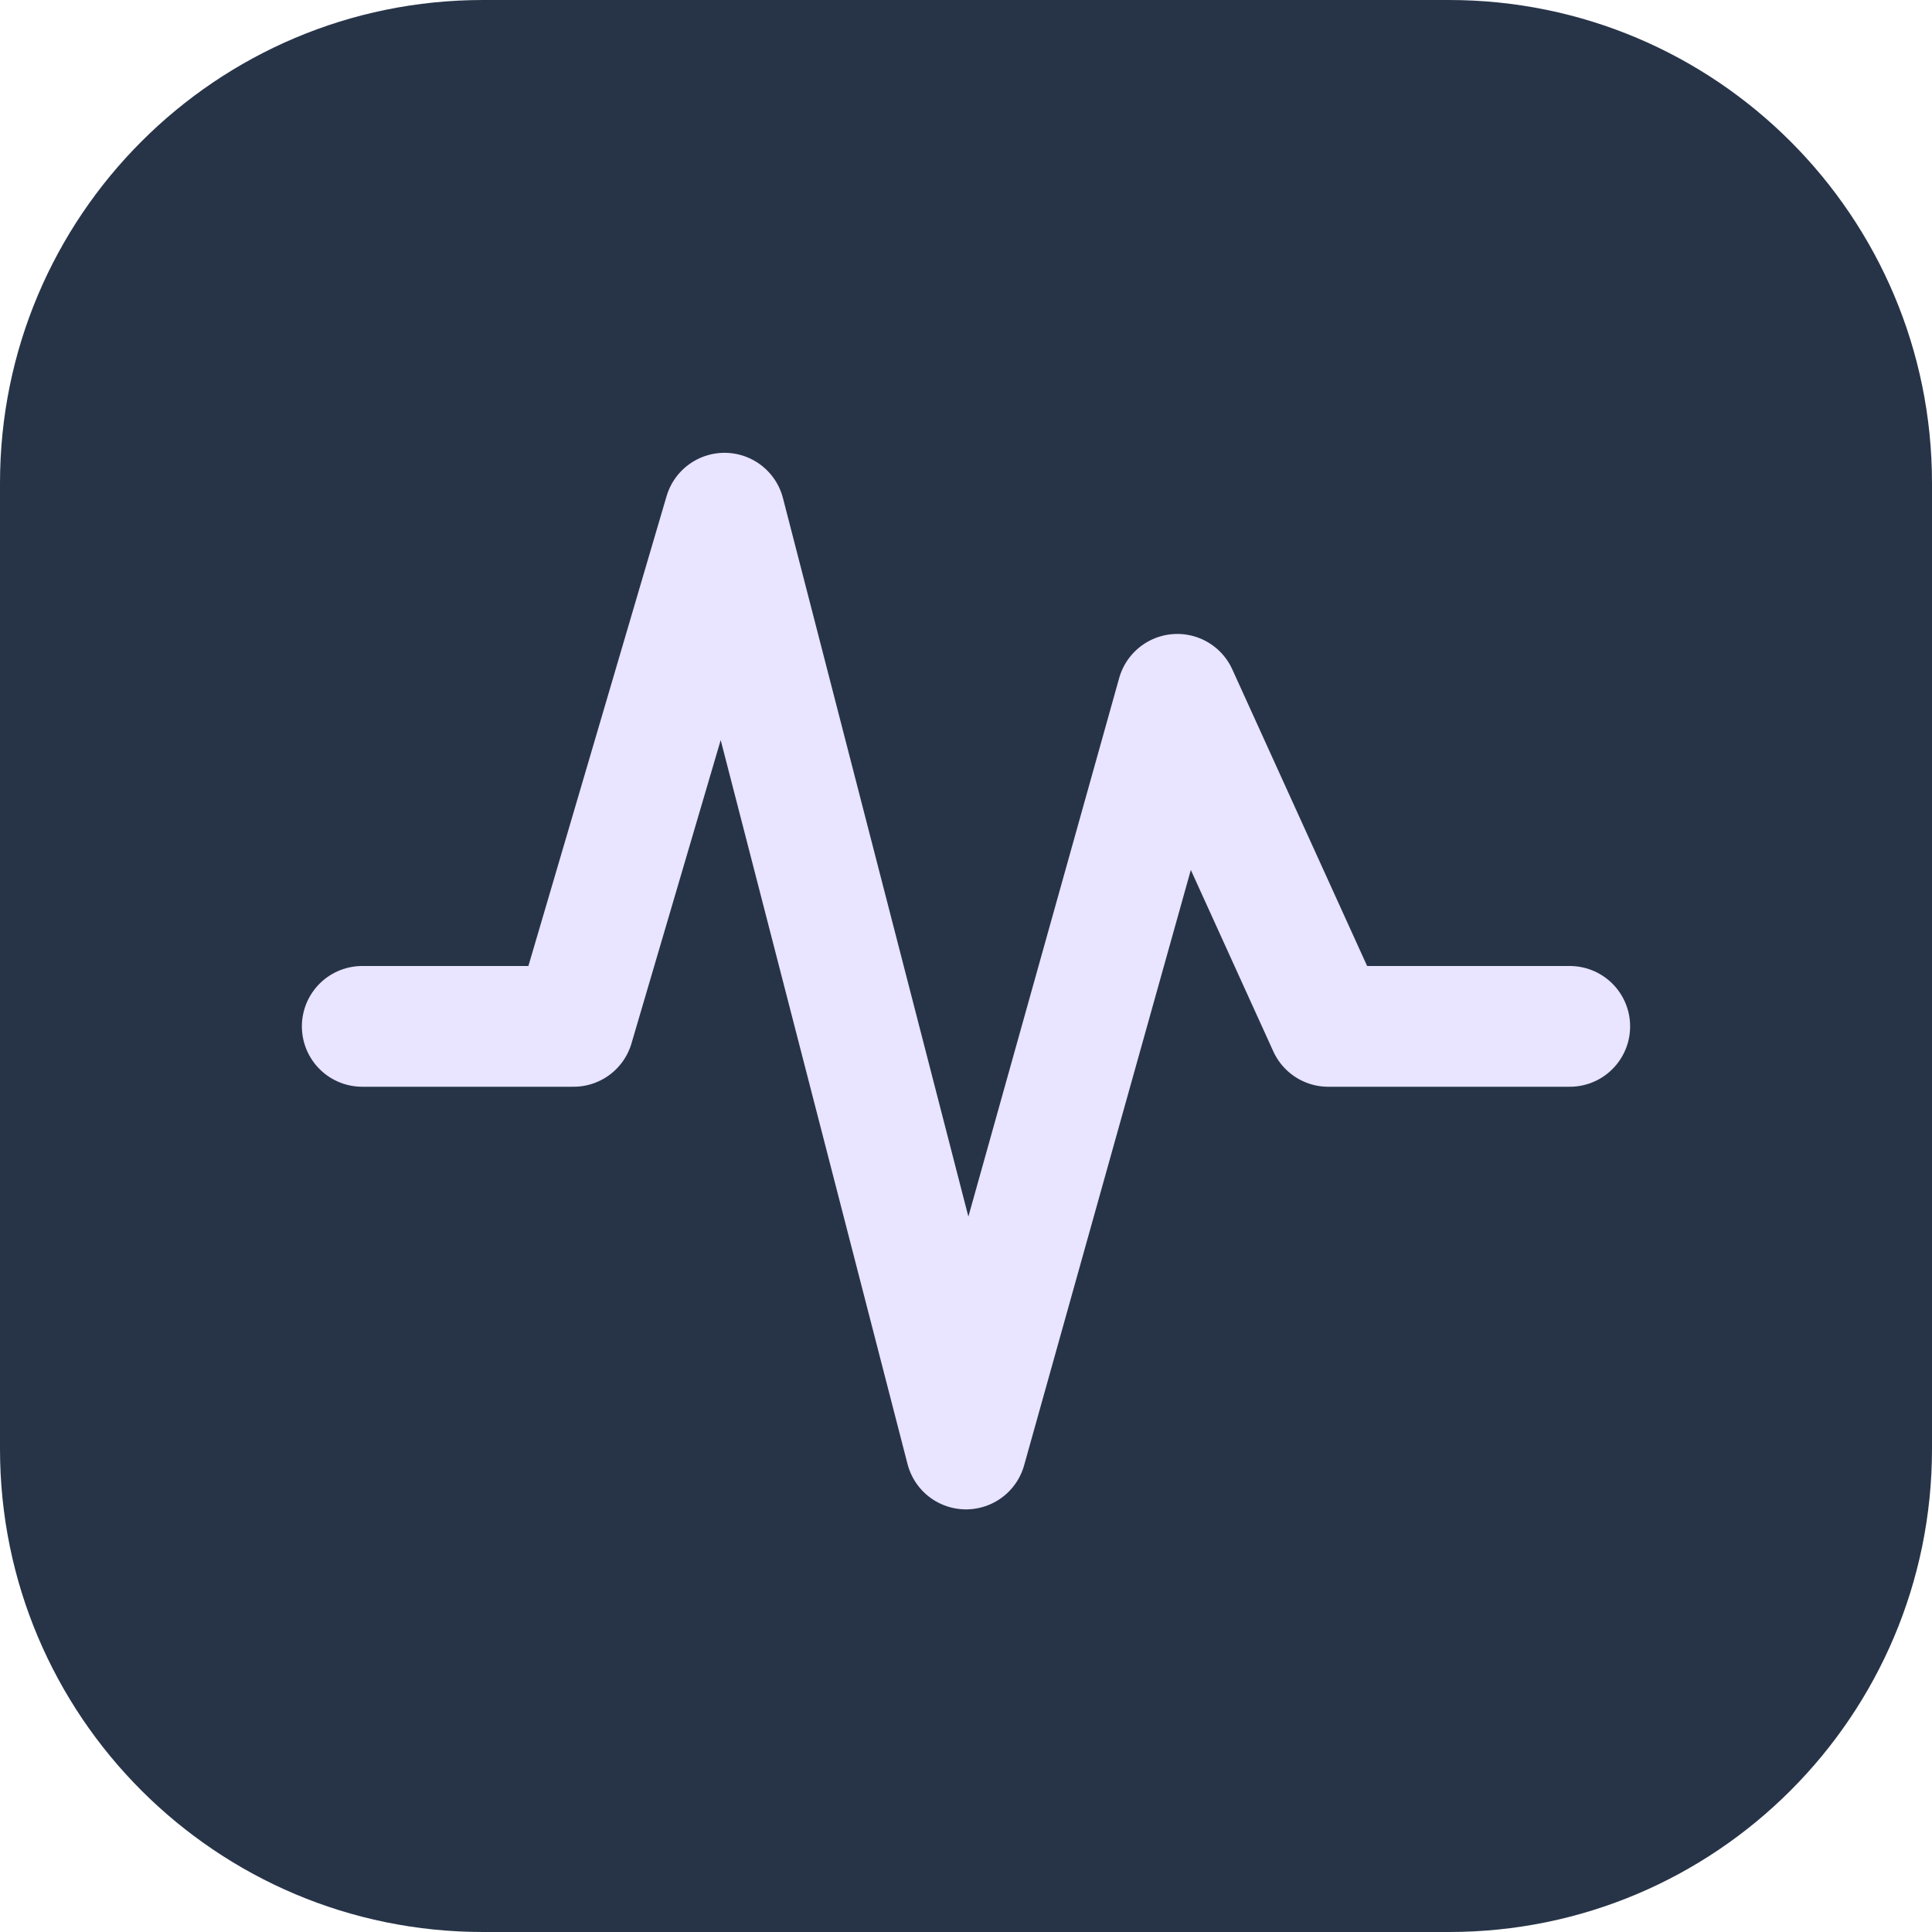
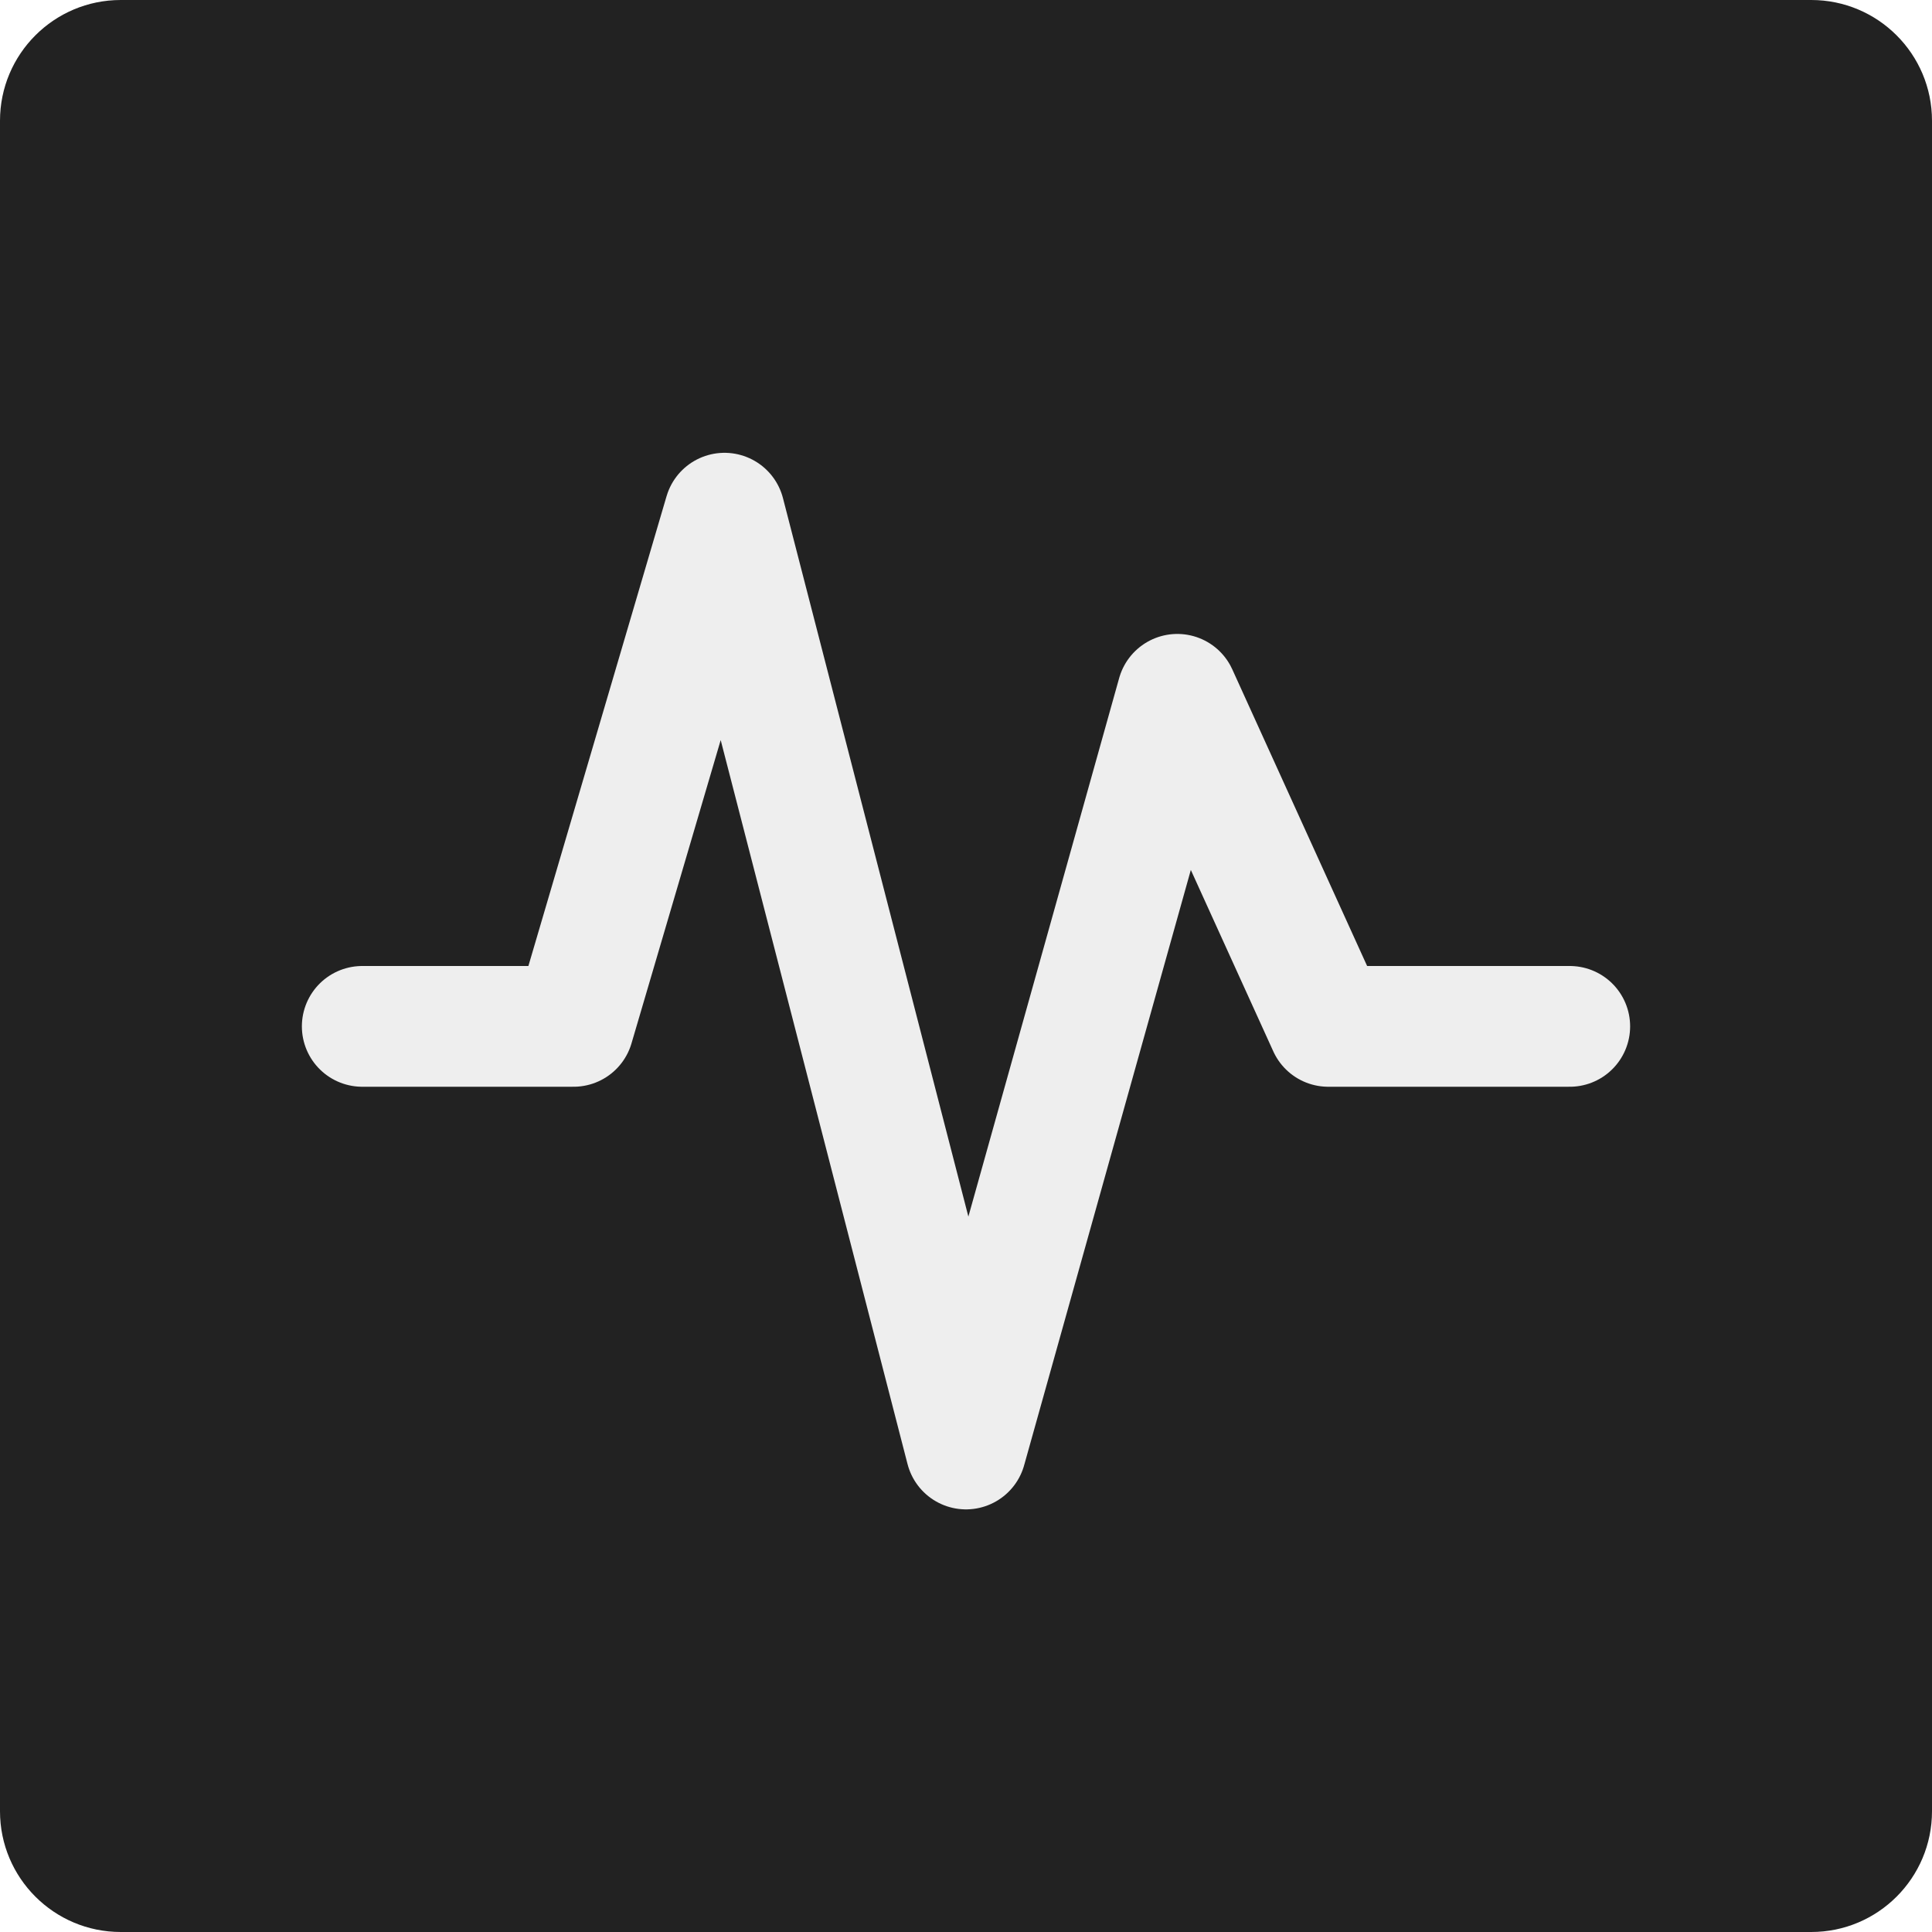
<svg xmlns="http://www.w3.org/2000/svg" width="64" height="64" viewBox="0 0 64 64">
-   <rect width="64" height="64" rx="16" fill="#273448" />
-   <path d="M12 34h7l5-17 8 31 7-25 5 11h8" stroke="#e9e4ff" stroke-width="4" fill="none" stroke-linecap="round" stroke-linejoin="round" />
+   <rect width="64" height="64" rx="4" fill="#222222" />
+   <path d="M12 34h7l5-17 8 31 7-25 5 11h8" stroke="#eeeeee" stroke-width="4" fill="none" stroke-linecap="round" stroke-linejoin="round" />
</svg>
